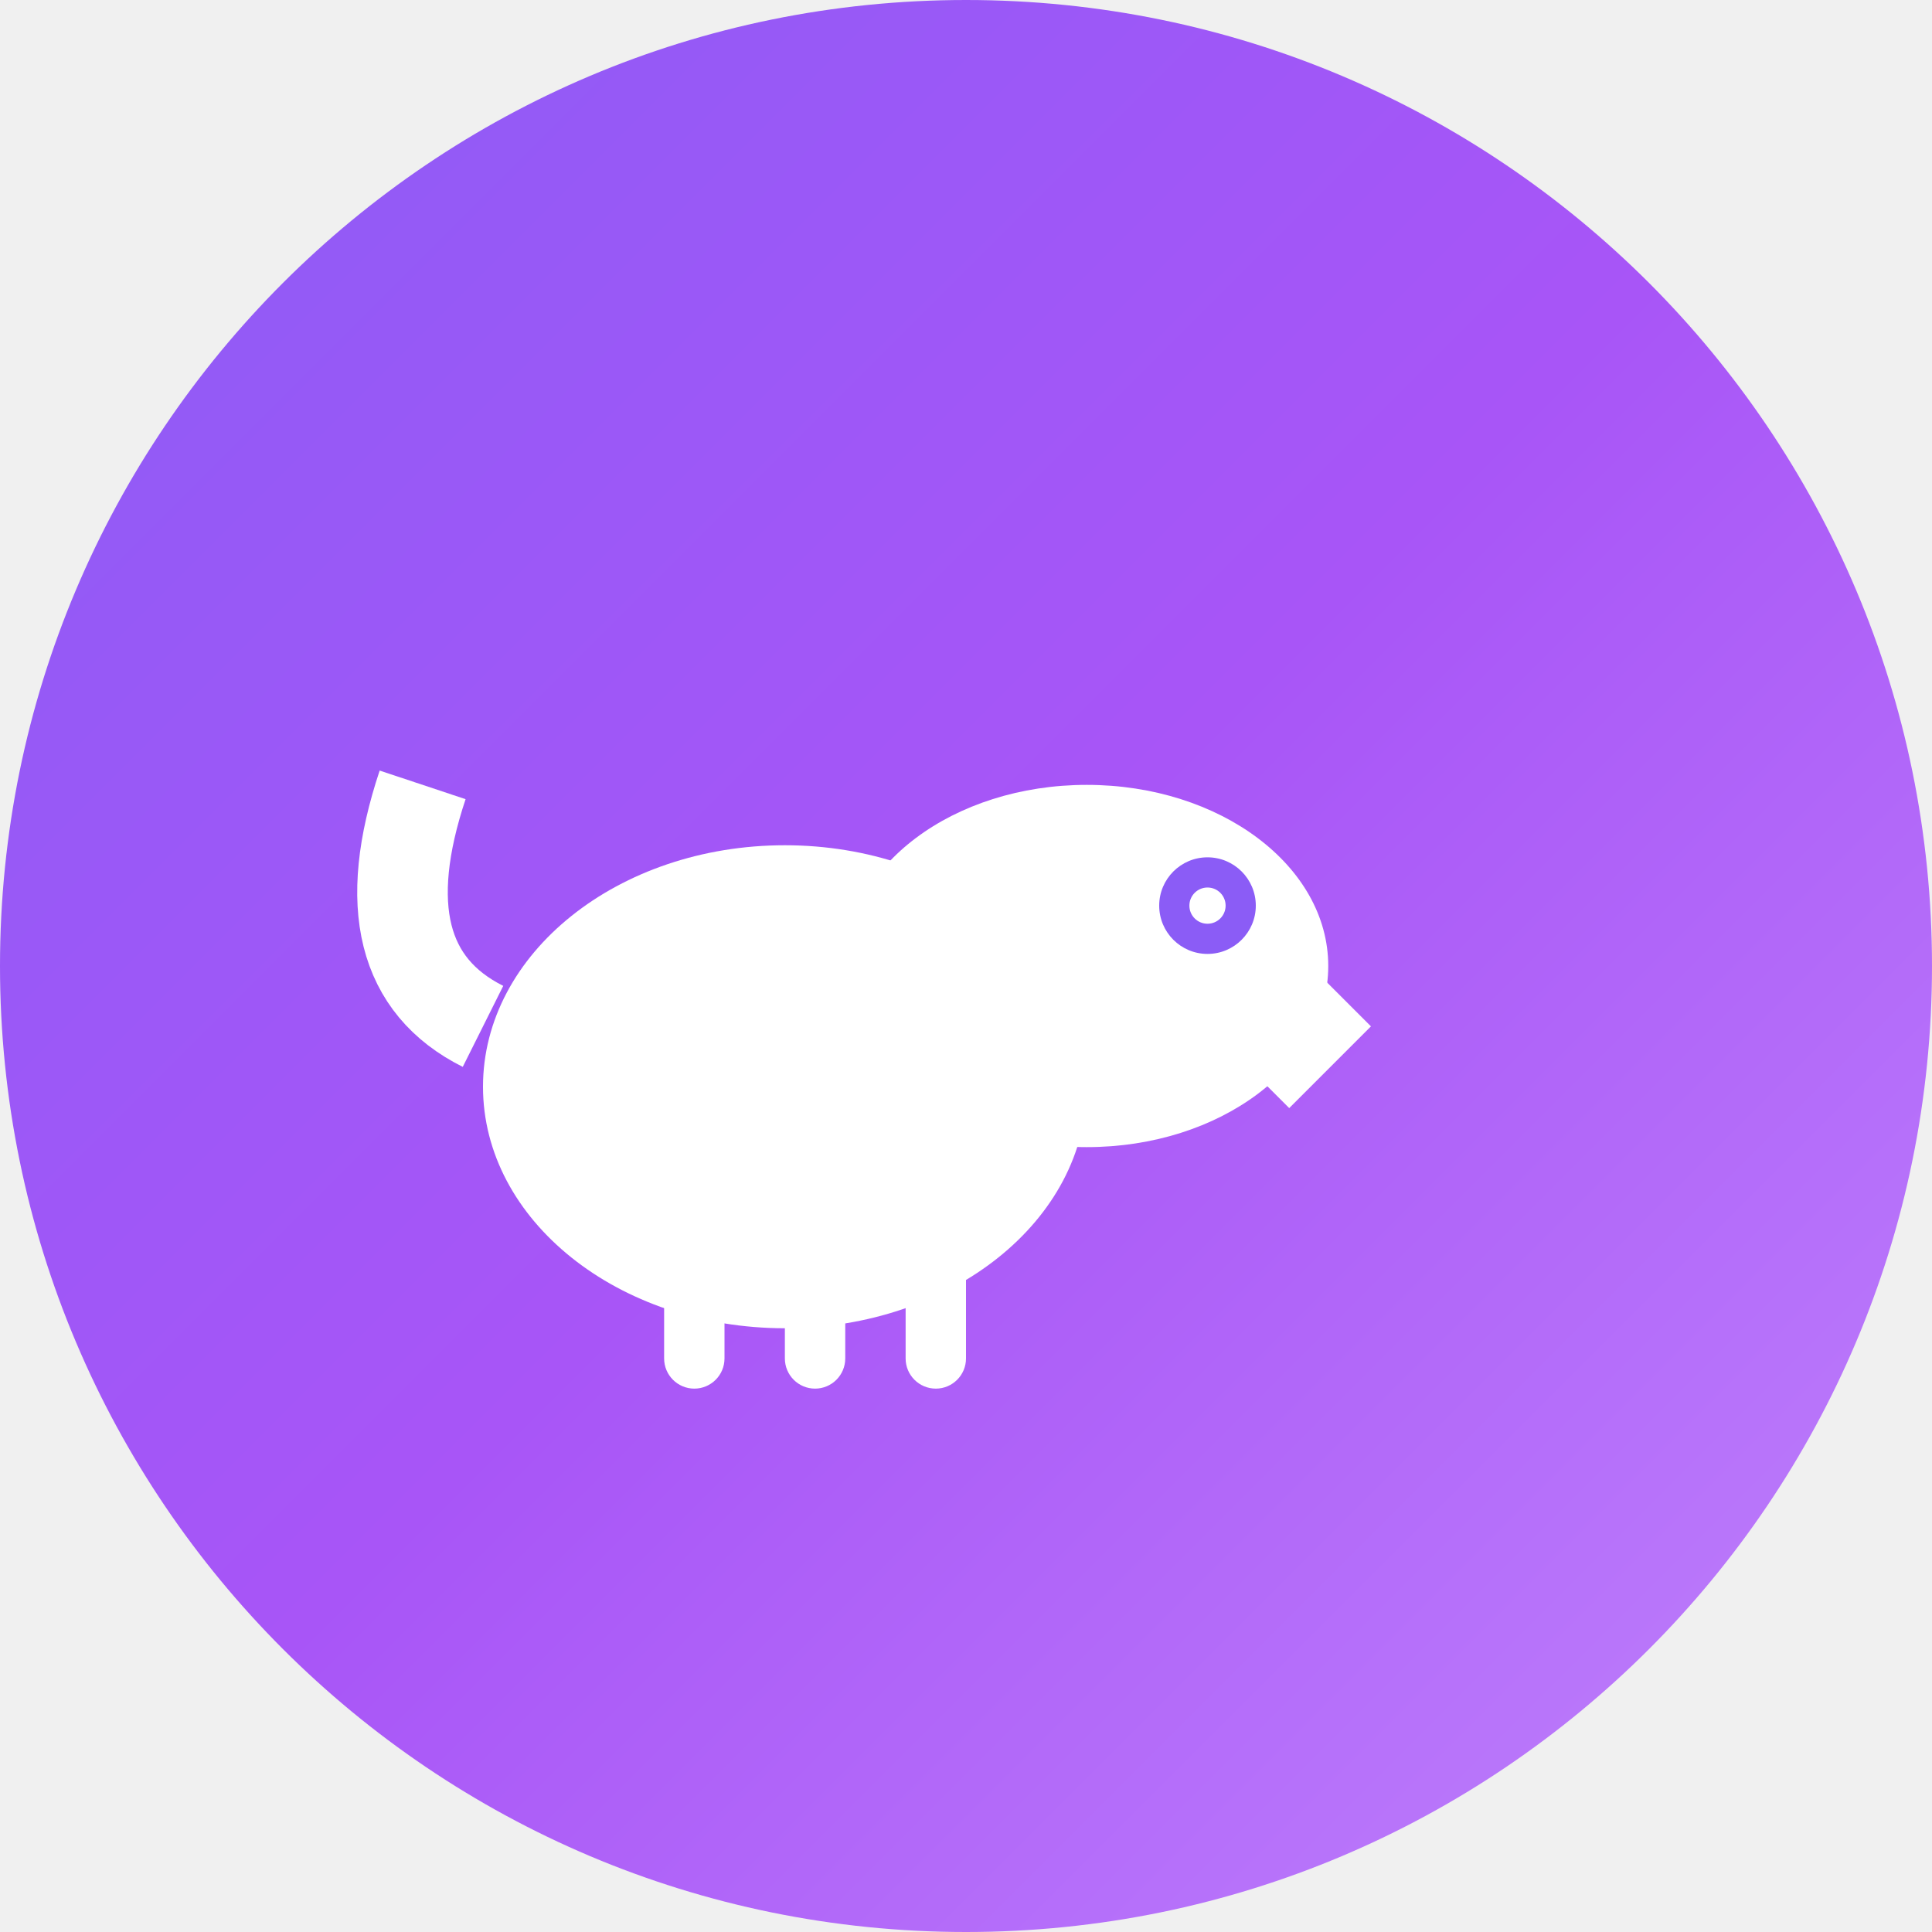
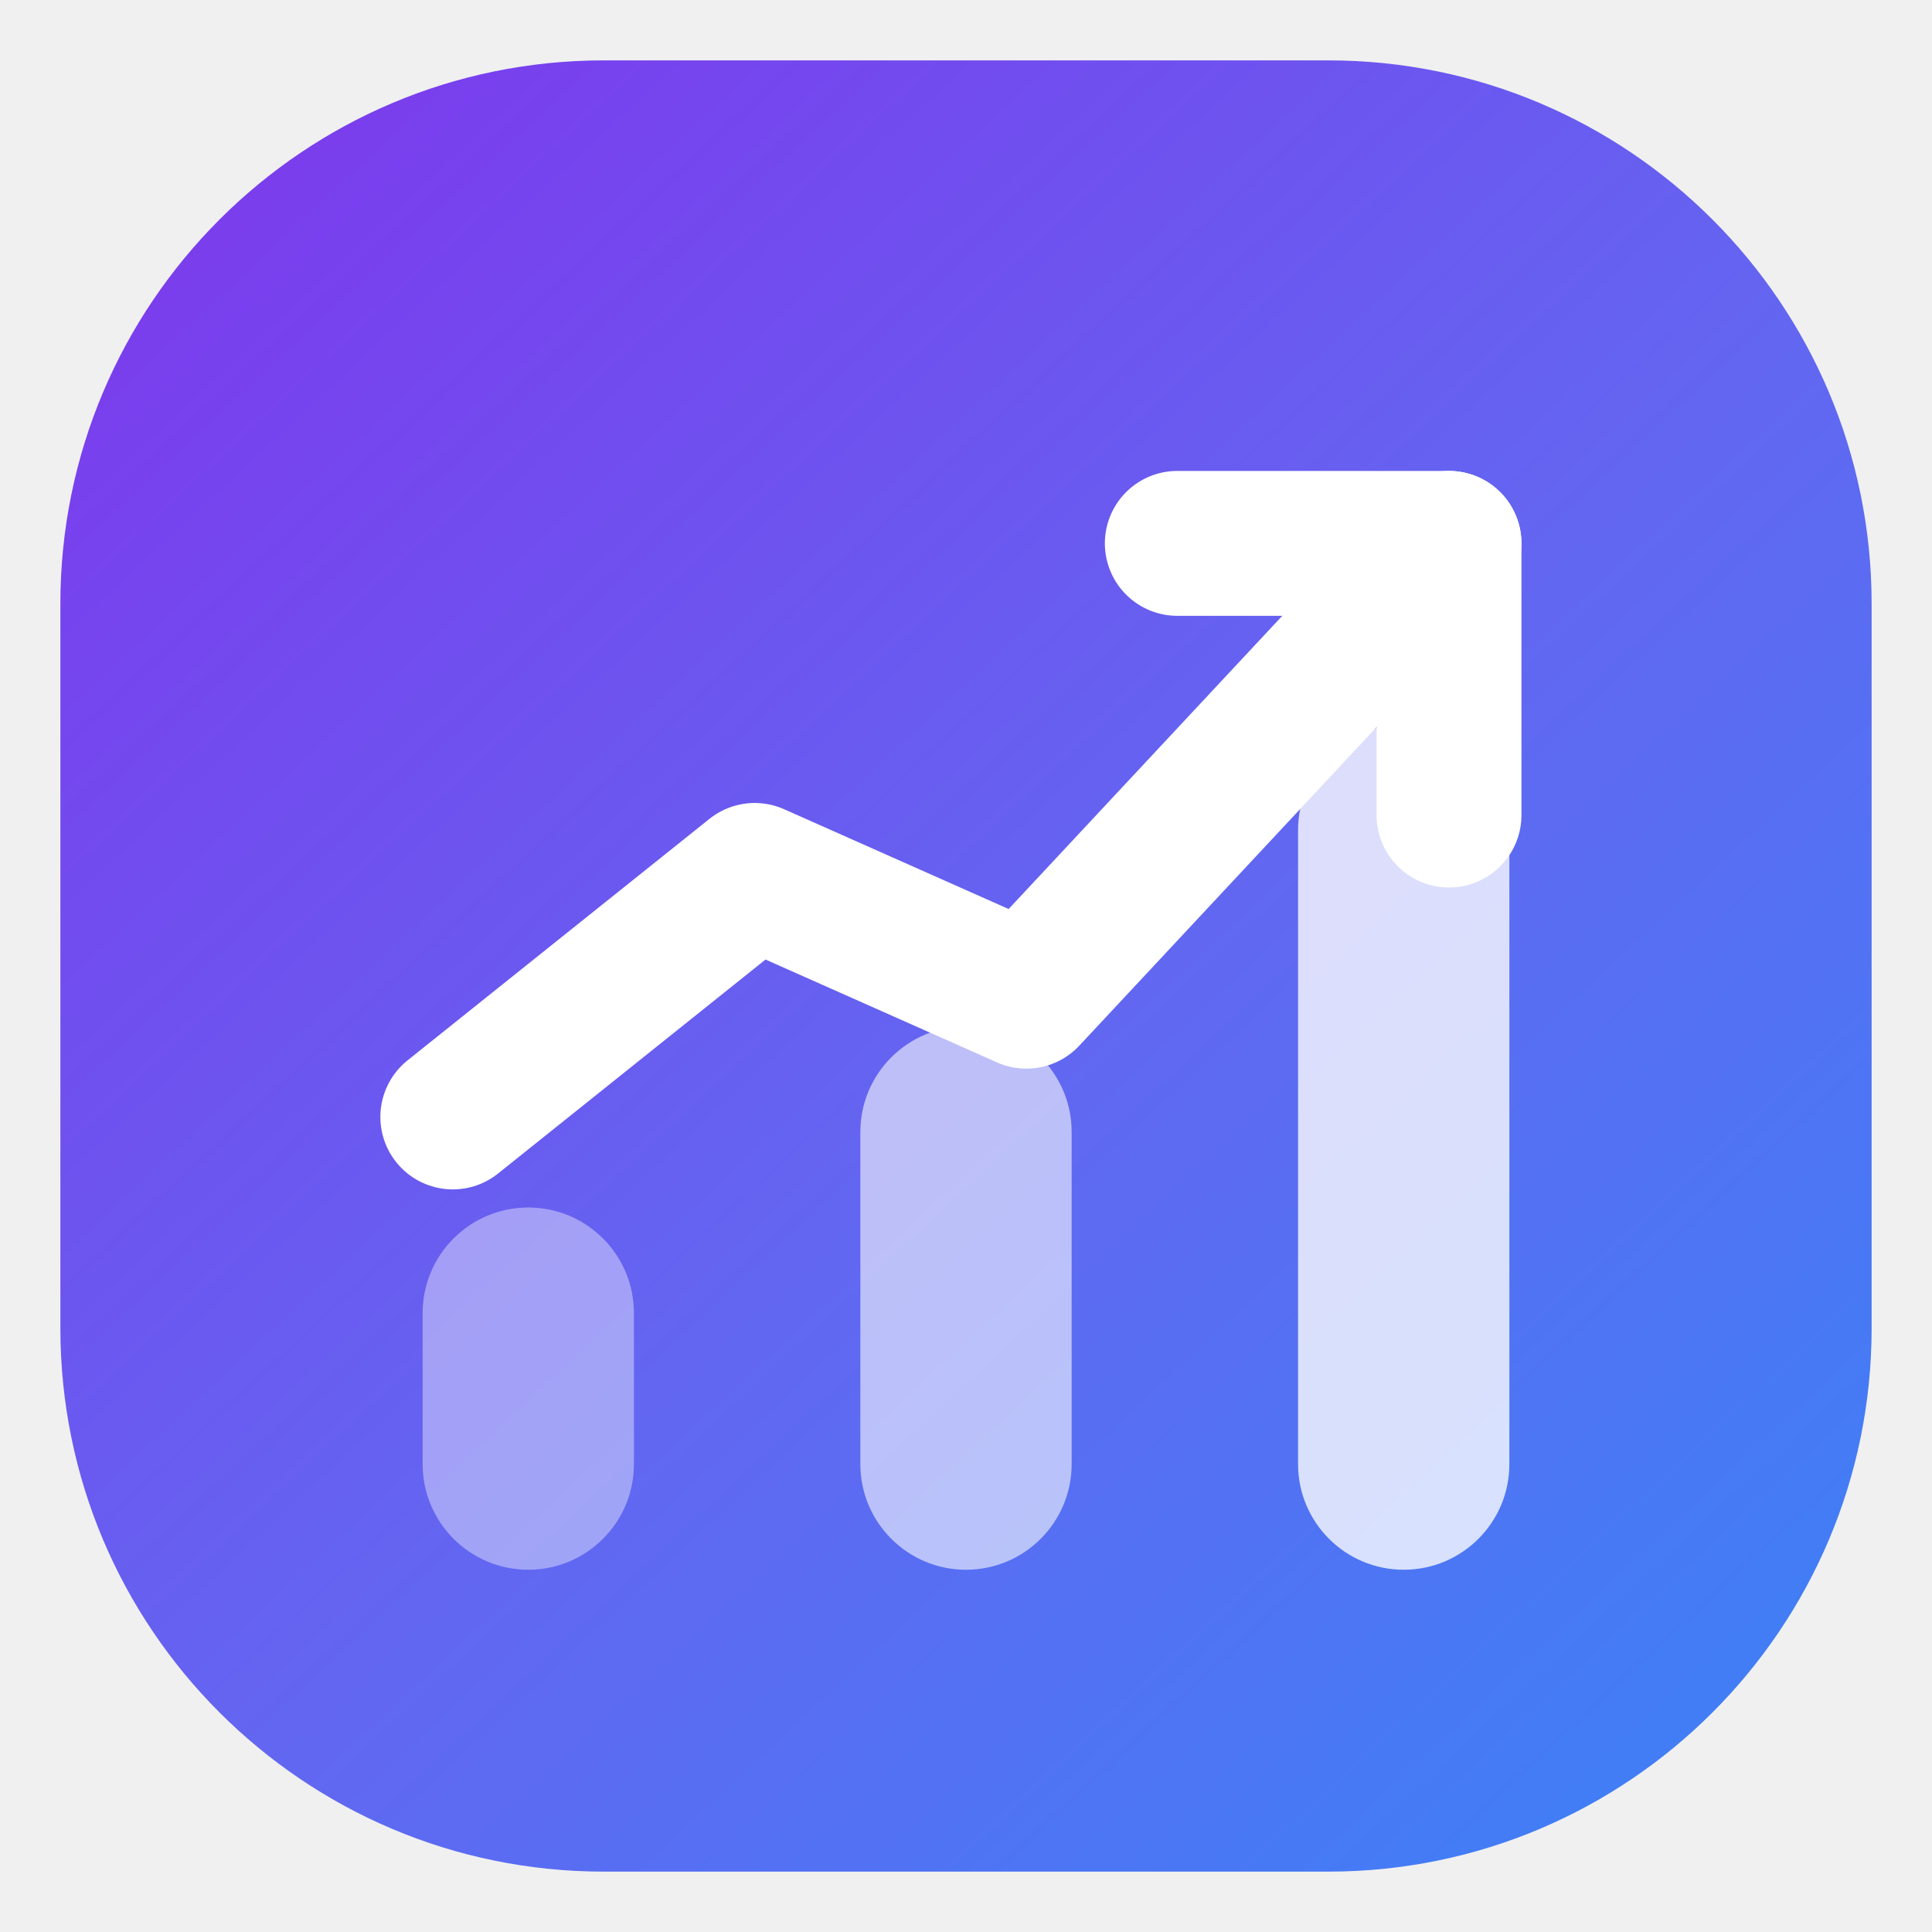
<svg xmlns="http://www.w3.org/2000/svg" width="32" height="32" viewBox="0 0 32 32" fill="none">
-   <circle cx="16" cy="16" r="16" fill="url(#gradient1)" />
-   <ellipse cx="13" cy="18" rx="5" ry="4" fill="white" />
-   <ellipse cx="18" cy="16" rx="4" ry="3" fill="white" />
-   <circle cx="20" cy="15" r="0.8" fill="#8b5cf6" />
-   <circle cx="20" cy="15" r="0.3" fill="white" />
-   <path d="M21 16 L22 17 L21 18" stroke="white" stroke-width="1" fill="none" />
-   <rect x="11" y="20" width="1" height="3" rx="0.5" fill="white" />
-   <rect x="13" y="20" width="1" height="3" rx="0.5" fill="white" />
-   <rect x="15" y="20" width="1" height="3" rx="0.5" fill="white" />
-   <path d="M8 17 Q6 16 7 13" stroke="white" stroke-width="1.5" fill="none" />
  <defs>
-     <linearGradient id="gradient1" x1="0%" y1="0%" x2="100%" y2="100%">
-       <stop offset="0%" style="stop-color:#8b5cf6;stop-opacity:1" />
-       <stop offset="50%" style="stop-color:#a855f7;stop-opacity:1" />
-       <stop offset="100%" style="stop-color:#c084fc;stop-opacity:1" />
+     <linearGradient id="brand" x1="3" y1="2" x2="30" y2="31" gradientUnits="userSpaceOnUse">
+       <stop stop-color="#7C3AED" />
+       <stop offset="0.52" stop-color="#6366F1" />
+       <stop offset="1" stop-color="#3B82F6" />
    </linearGradient>
  </defs>
+   <rect x="1" y="1" width="30" height="30" rx="9" fill="url(#brand)" />
+   <rect x="7" y="20" width="3.5" height="6" rx="1.75" fill="white" fill-opacity="0.4" />
+   <rect x="14.25" y="17" width="3.5" height="9" rx="1.75" fill="white" fill-opacity="0.58" />
+   <rect x="21.5" y="12" width="3.5" height="14" rx="1.75" fill="white" fill-opacity="0.78" />
+   <path d="M7.5 18.5L12.5 14.5L17 16.5L24 9" stroke="white" stroke-width="2.4" stroke-linecap="round" stroke-linejoin="round" />
+   <path d="M19.5 9H24V13.5" stroke="white" stroke-width="2.4" stroke-linecap="round" stroke-linejoin="round" />
</svg>
